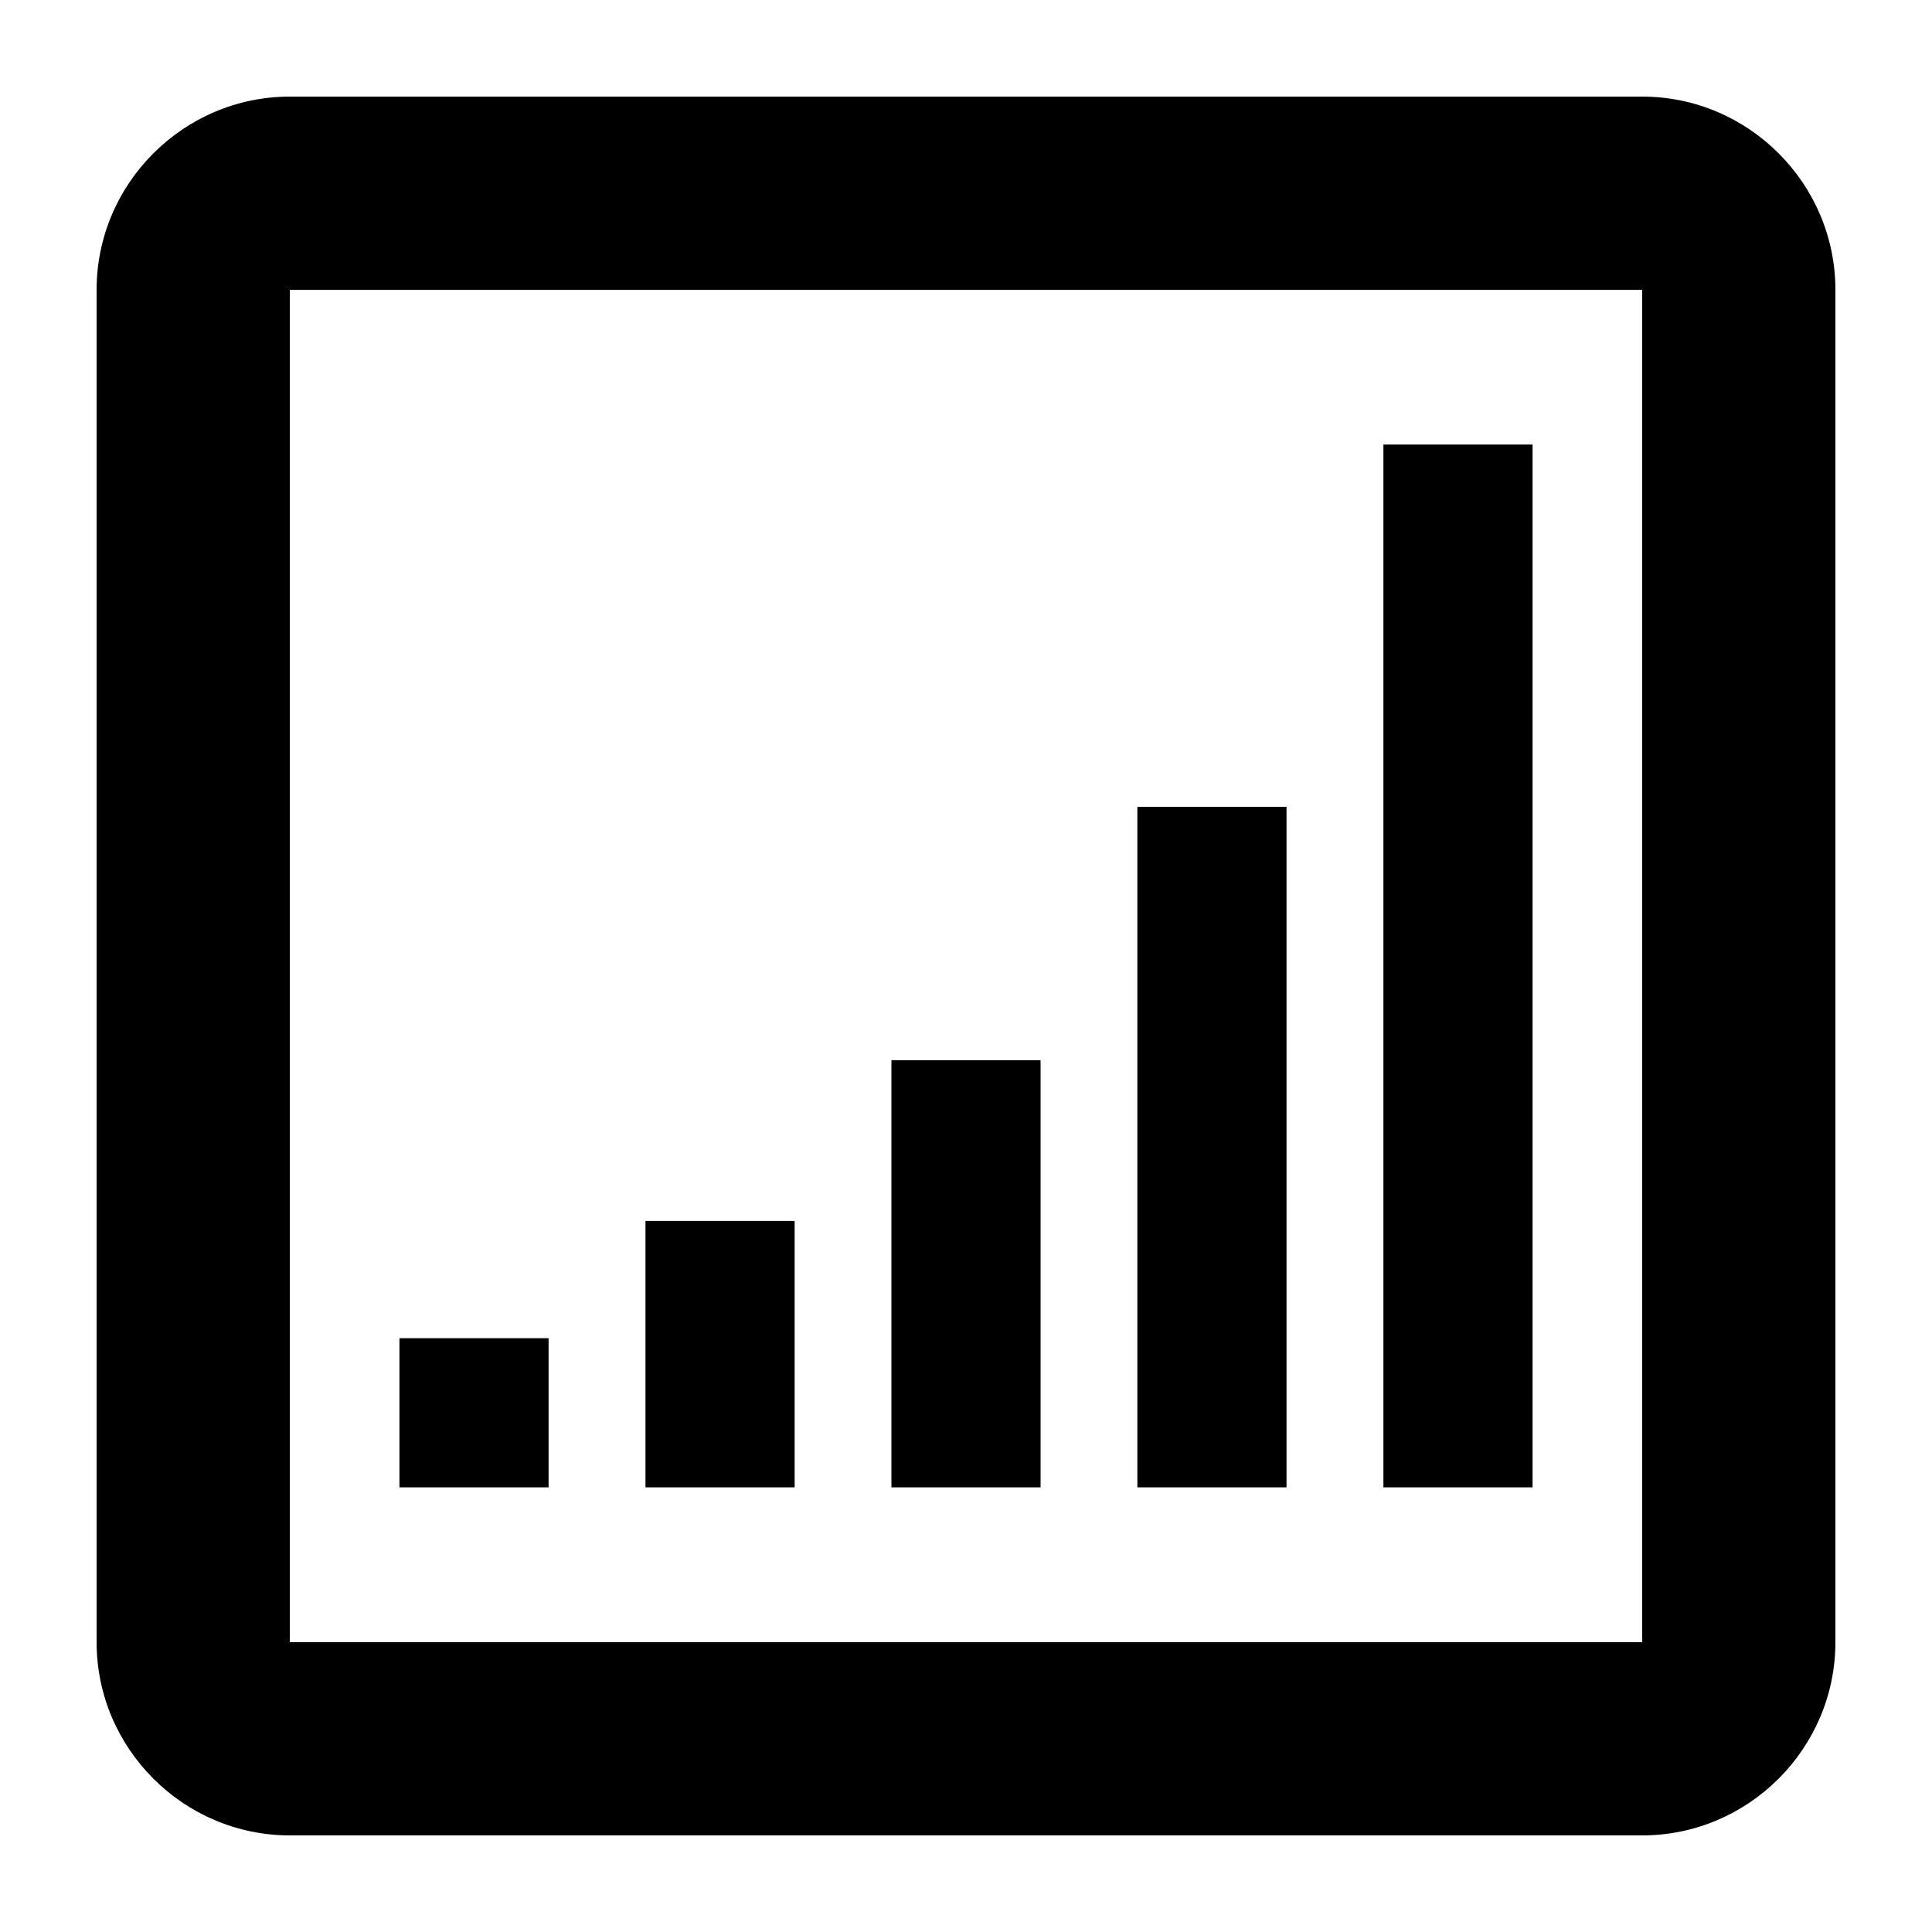
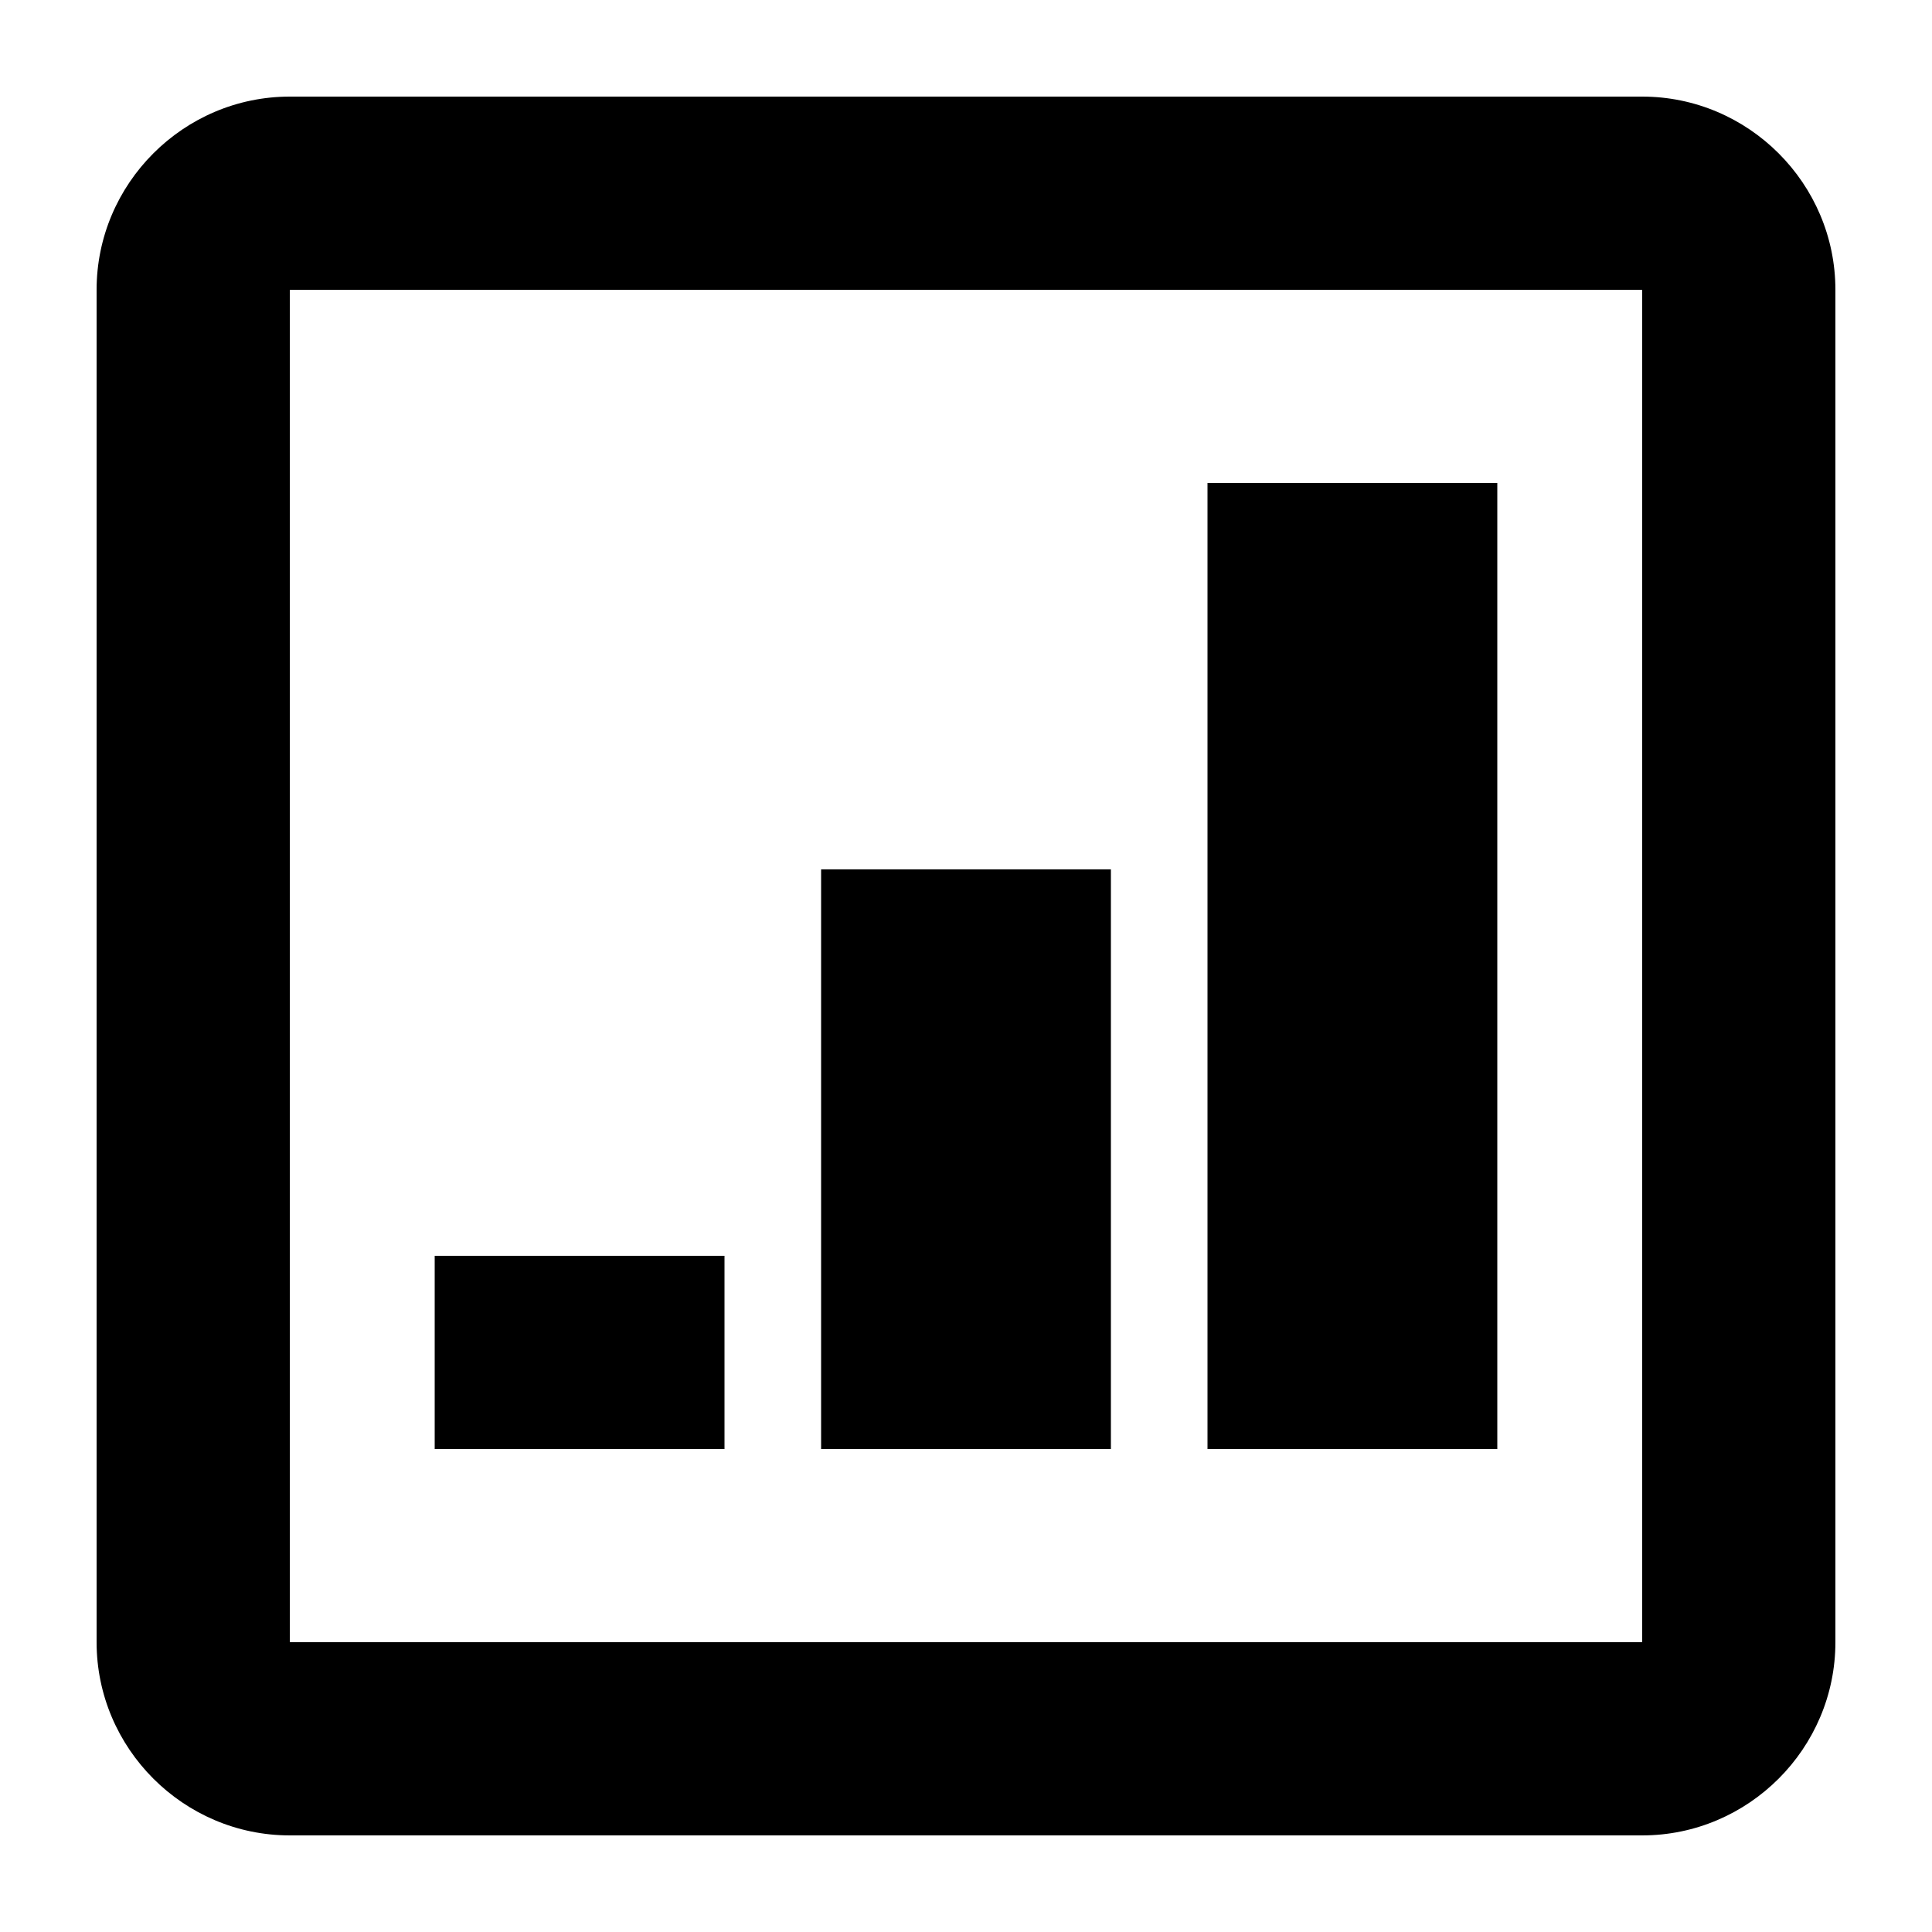
<svg xmlns="http://www.w3.org/2000/svg" width="20px" height="20px" viewBox="0 0 20 20" version="1.1">
-   <g stroke="none" stroke-width="1" fill-rule="evenodd" transform="translate(1, 1)">
-     <polygon points="3.135 14.397 4.679 14.397 4.679 12.853 3.135 12.853" />
-     <polygon points="5.682 14.397 7.226 14.397 7.226 11.639 5.682 11.639" />
-     <polygon points="8.228 14.397 9.772 14.397 9.772 9.975 8.228 9.975" />
-     <polygon points="10.774 14.397 12.318 14.397 12.318 7.352 10.774 7.352" />
-     <polygon points="13.321 14.397 14.865 14.397 14.865 3.602 13.321 3.602" />
-     <path d="M2,0 C0.9,0 0,0.9 0,2 L0,16 C0,17.1 0.9,18 2,18 L16,18 C17.1,18 18,17.1 18,16 L18,2 C18,0.9 17.1,0 16,0 L2,0 L2,0 Z M16,2 L16,16 C16,15.995 15.995,16 16,16 L2,16 L2,2 L16,2 L16,2 Z" />
+   <g stroke="none" stroke-width="1" fill-rule="evenodd">
+     <g transform="translate(1, 1)">
+       <g transform="translate(3.5, 4)">
+         <polygon id="Shape" points="0 10 3 10 3 8 0 8" />
+         <polygon id="Shape" points="4 10 7 10 7 4 4 4" />
+         <polygon id="Shape" points="8 10 11 10 11 -4.4408921e-16 8 -4.4408921e-16" />
+       </g>
+       <path d="M2,0 C0.9,0 0,0.9 0,2 L0,16 C0,17.1 0.9,18 2,18 L16,18 C17.1,18 18,17.1 18,16 L18,2 C18,0.9 17.1,0 16,0 L2,0 L2,0 L2,0 Z M16,2 L16,16 C16,15.995 15.995,16 16,16 L2,16 L2,2 L16,2 L16,2 L16,2 Z" />
+     </g>
  </g>
</svg>
